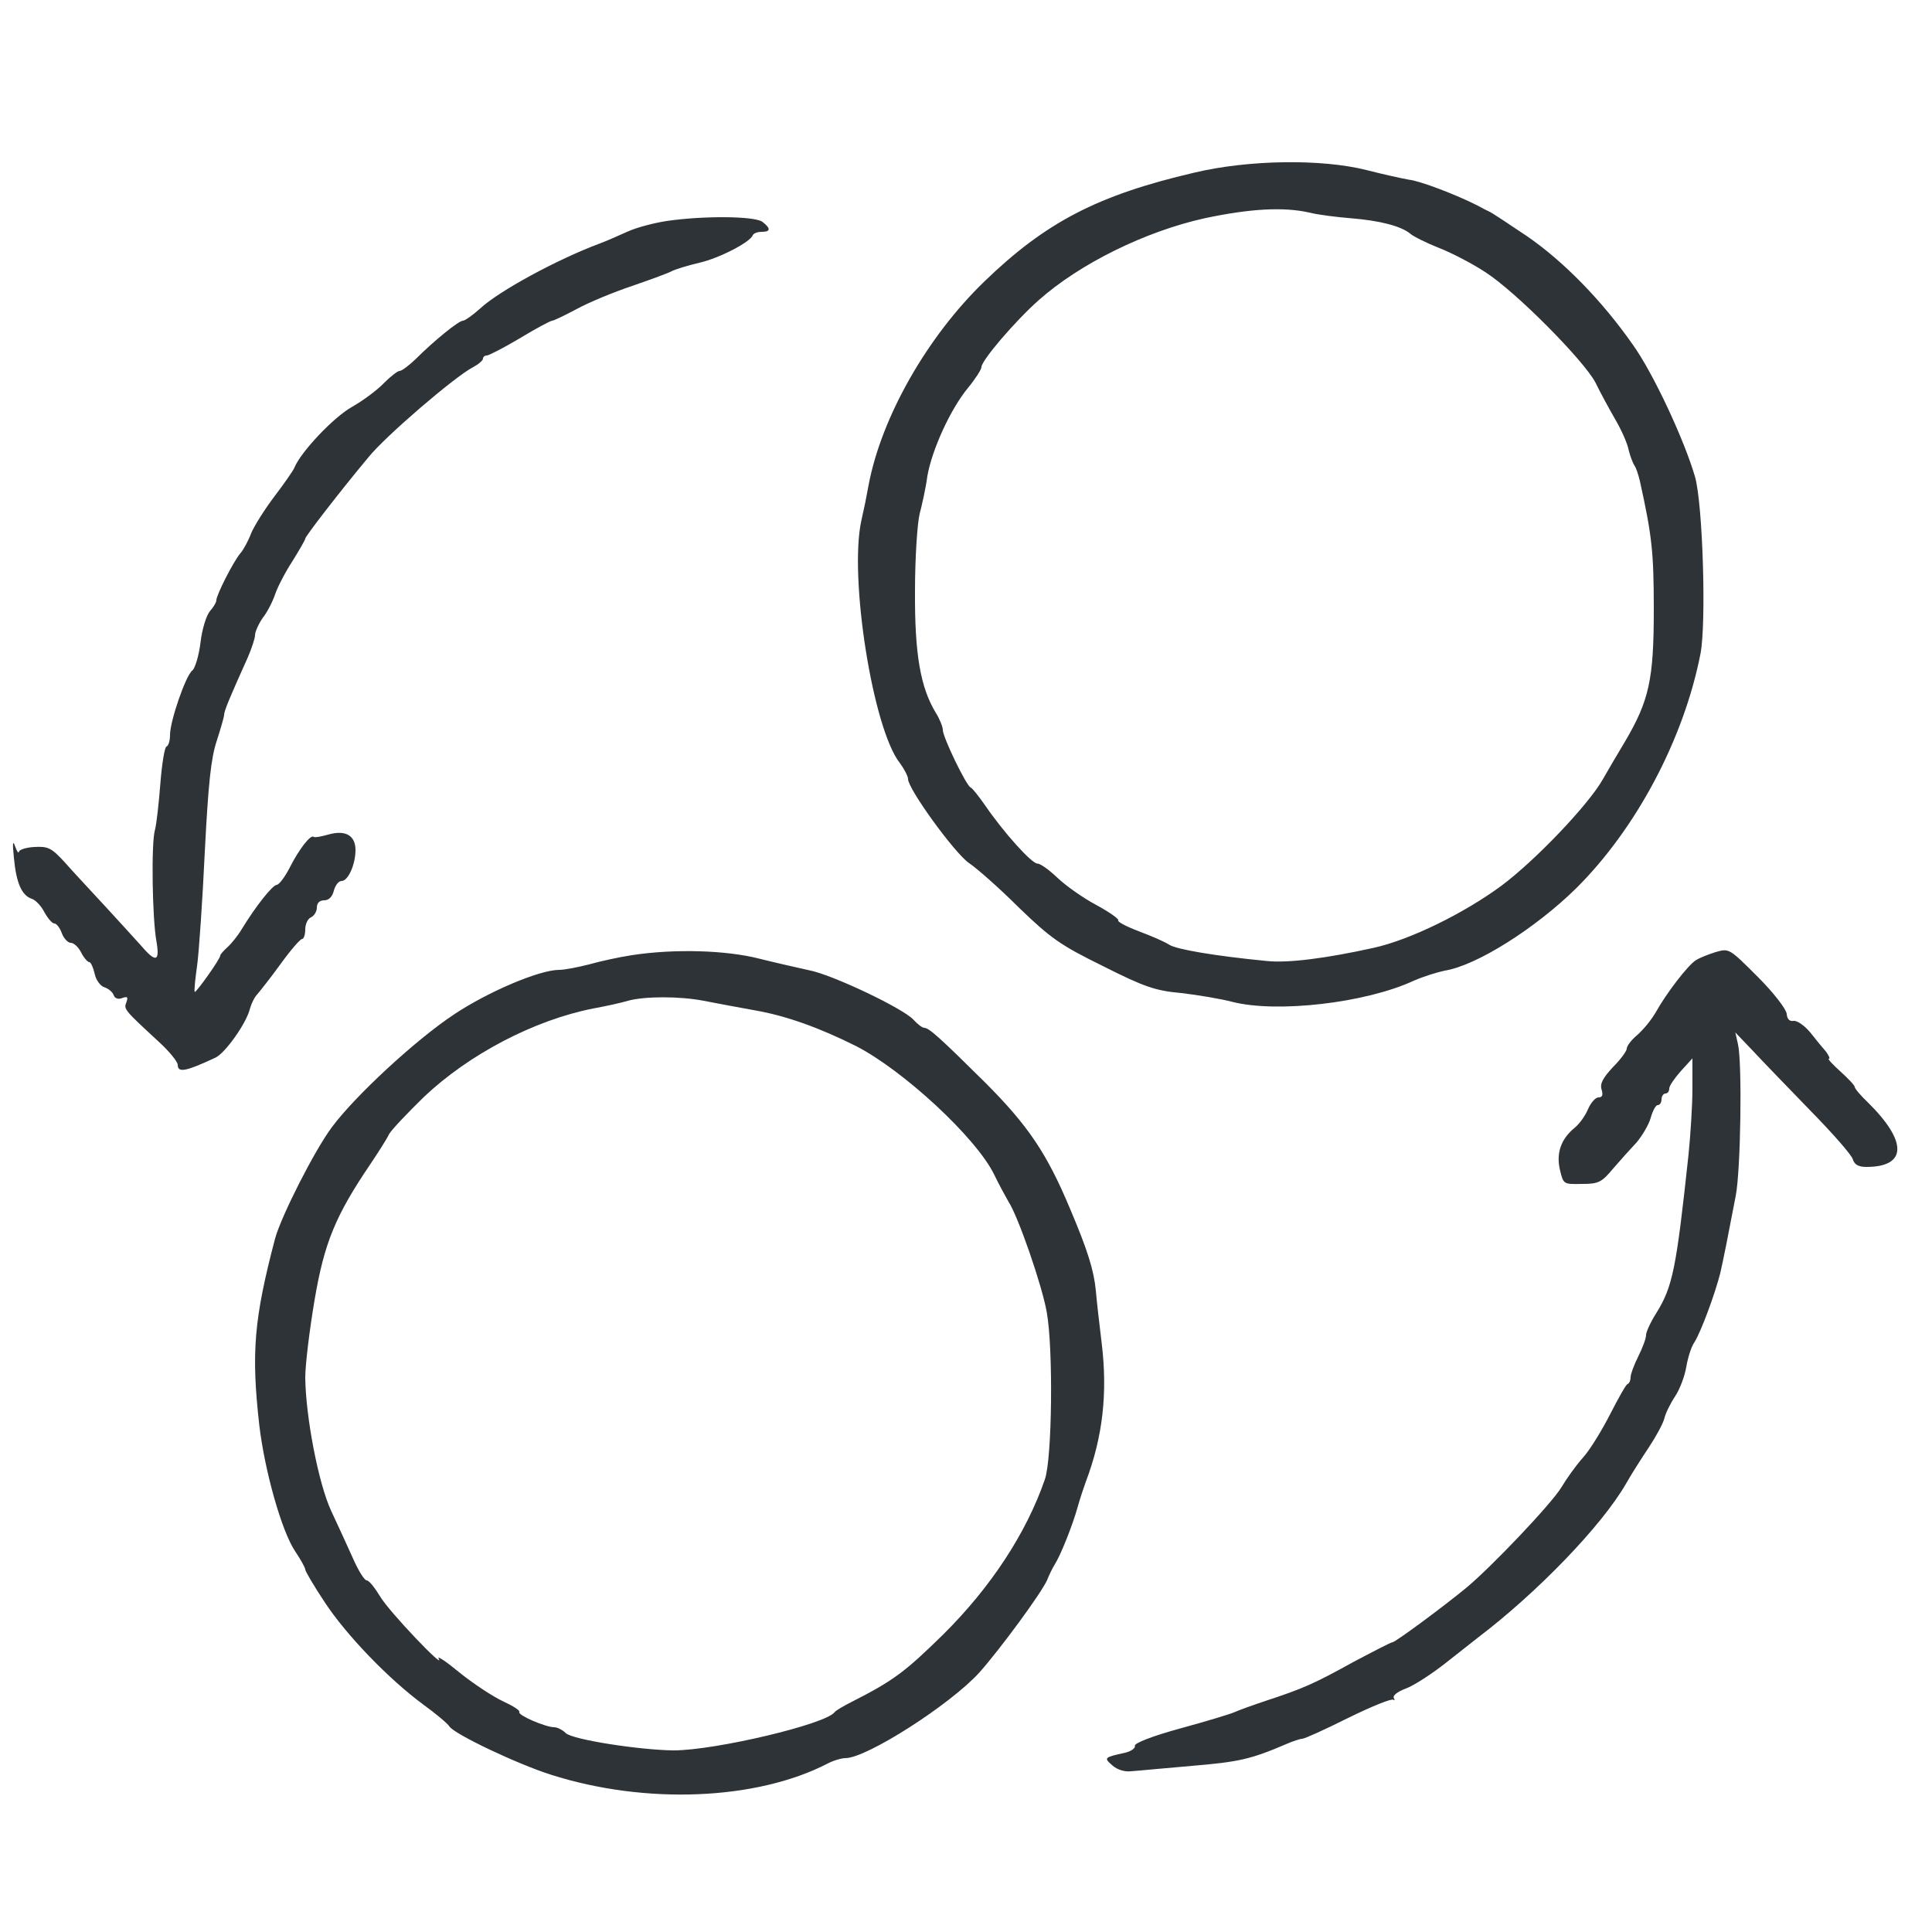
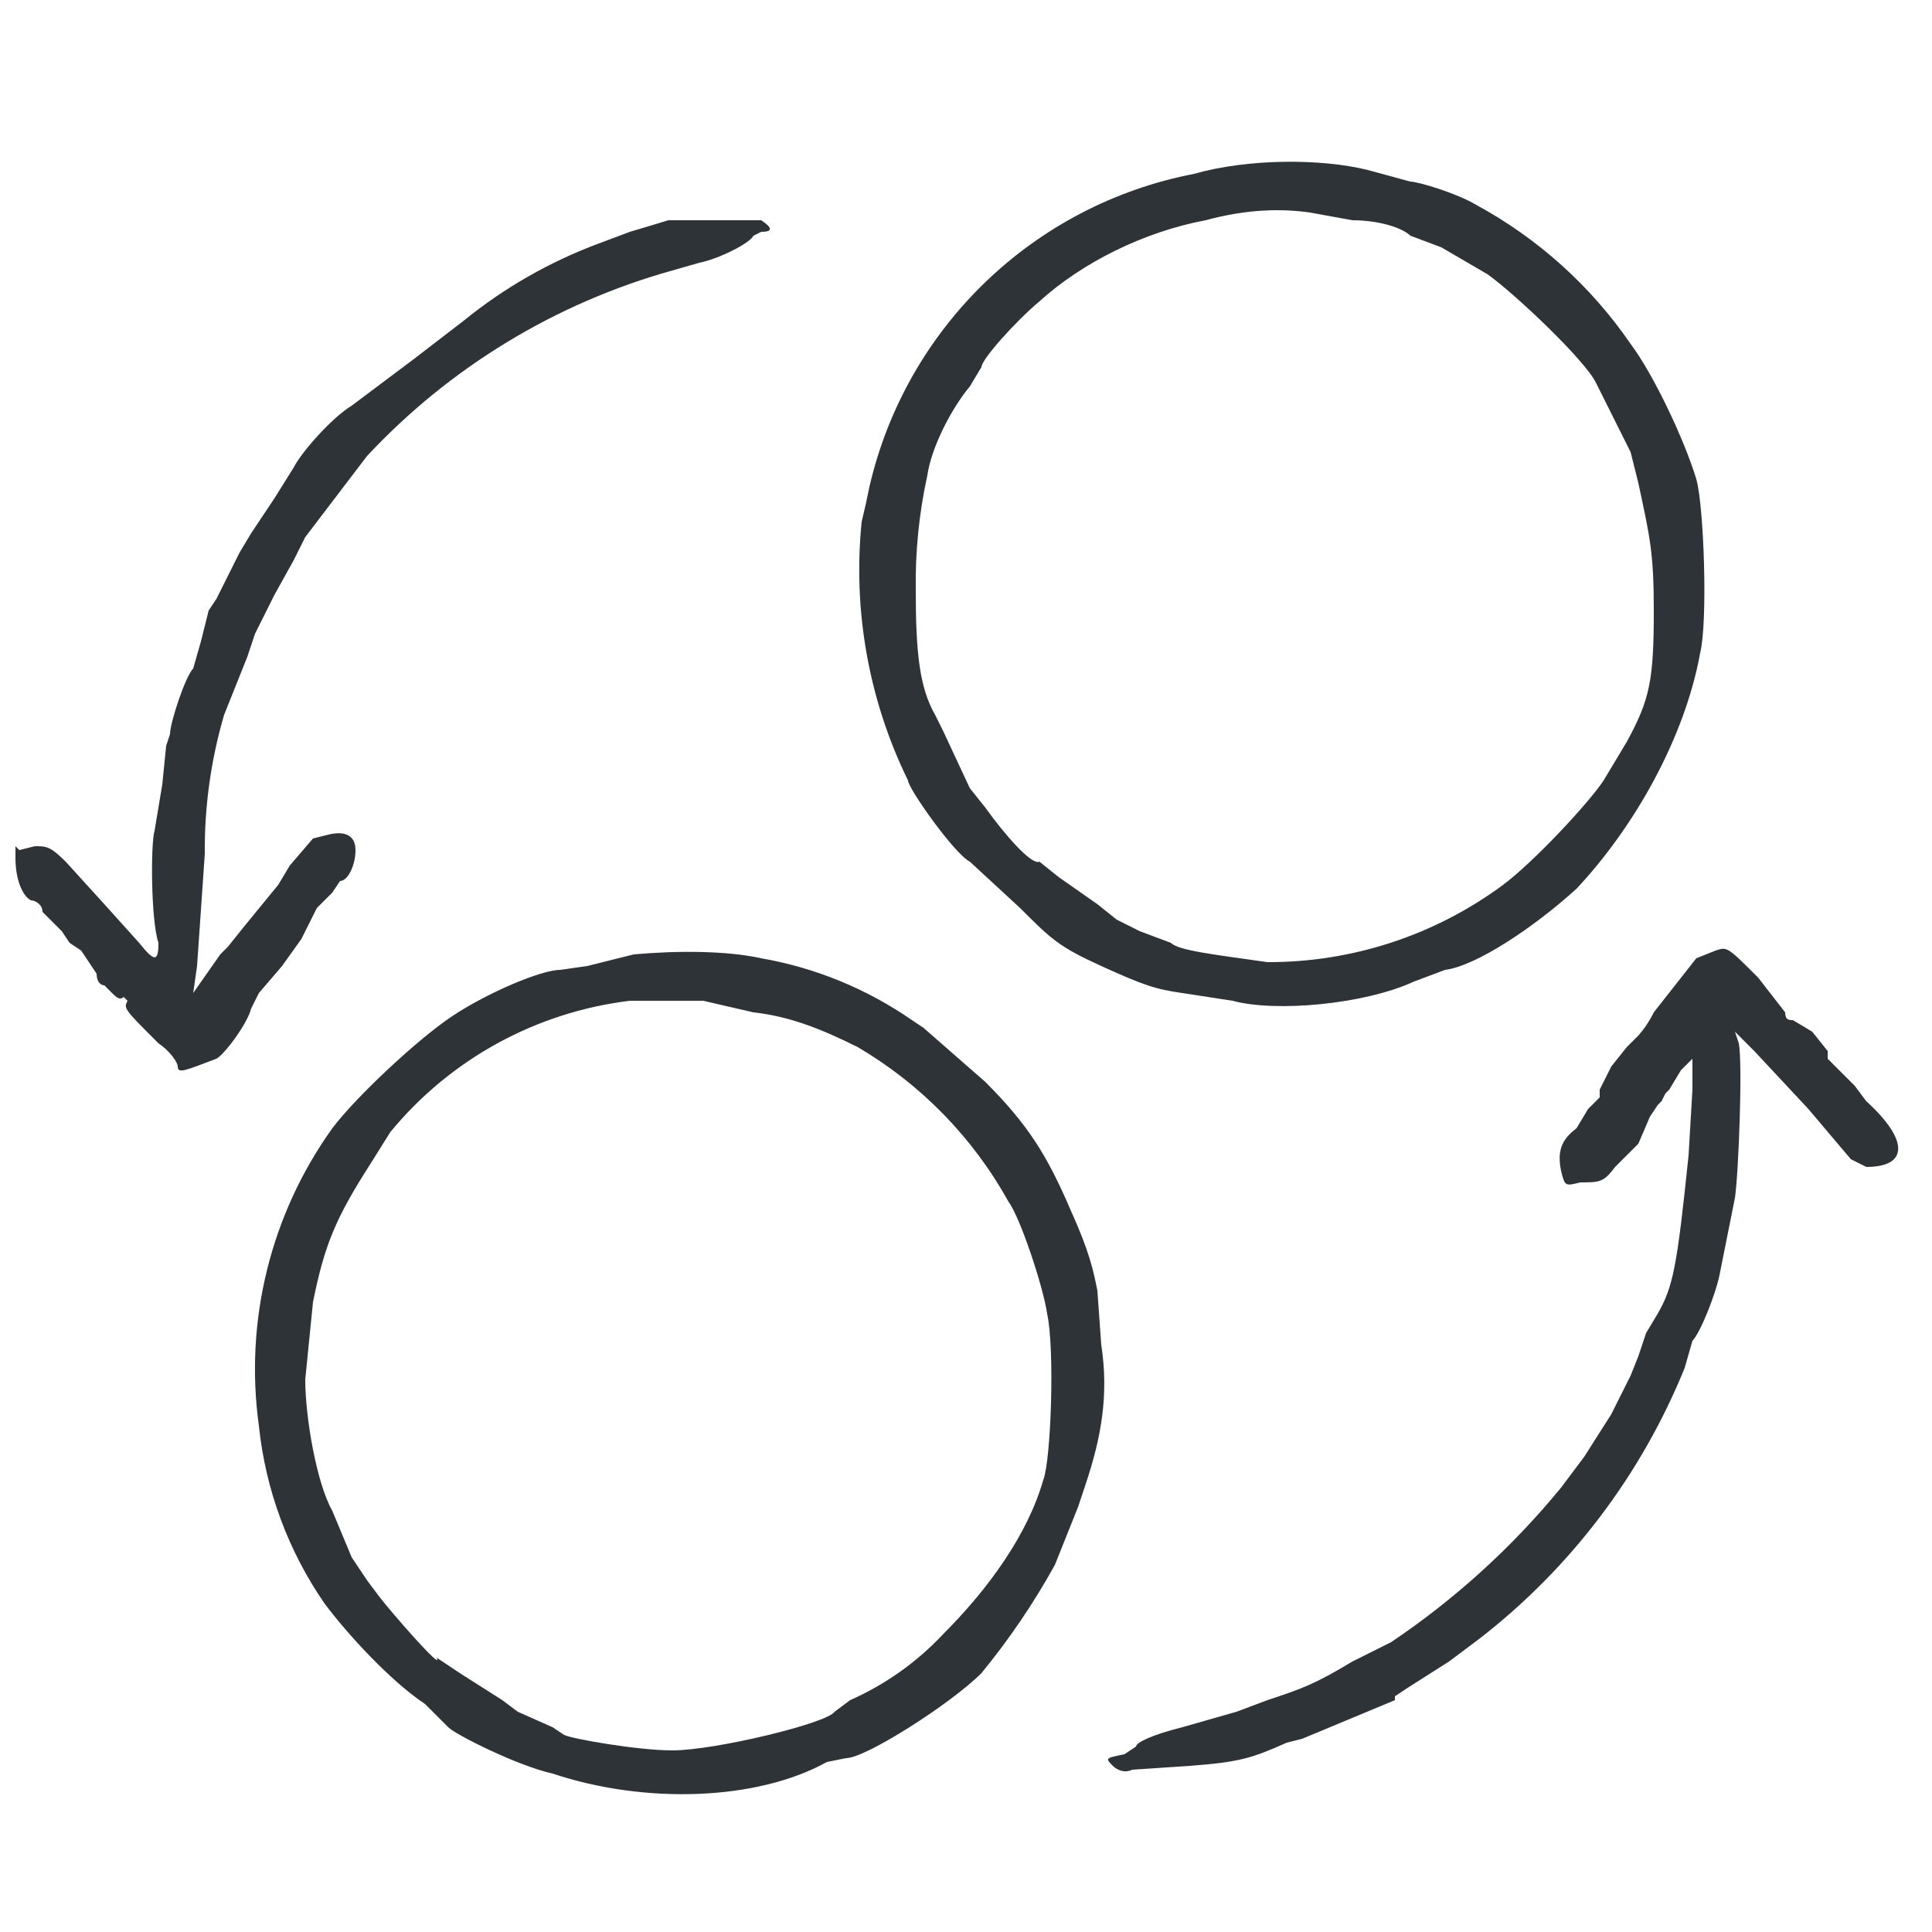
<svg xmlns="http://www.w3.org/2000/svg" version="1.0" viewBox="0 0 500 500">
-   <path fill="#2e3338" d="M309 44.7c-24.9 5.8-38.4 12.8-54.3 28.2-14.8 14.3-26.6 35.1-29.9 52.6a190 190 0 01-1.9 9.3c-3.2 14.7 3 53.9 10 62.7 1.1 1.5 2.1 3.4 2.1 4.1 0 2.6 12 19.1 15.7 21.7 2.1 1.4 8 6.6 13 11.6 8.2 7.9 10.7 9.7 21.7 15.1 10.7 5.4 13.6 6.4 20.3 7 4.3.5 10.3 1.5 13.3 2.3 11.5 2.9 34.4.3 46.9-5.5 2.5-1.1 6.1-2.2 8-2.6 8.2-1.3 23.4-10.9 34-21.3 15.6-15.5 27.9-38.7 32.2-60.8 1.5-7.9.6-38.3-1.4-45.6-2.7-9.4-10.8-26.9-16.2-34.4-8-11.4-17.8-21.4-27.2-27.9-4.6-3.1-9-6-9.6-6.3-.7-.3-2.2-1.1-3.3-1.7-5.5-2.8-14.9-6.4-17.8-6.7-1.7-.3-6.7-1.4-11-2.5-11.5-2.9-30.4-2.7-44.6.7zM338.8 55c2.3.6 7.3 1.2 11 1.5 7.3.6 12.8 2 15.2 4 .8.7 4.2 2.4 7.5 3.7 3.3 1.3 8.7 4.1 12 6.3 7.9 5.1 25.4 22.8 28.4 28.5 1.2 2.5 3.5 6.7 5.1 9.5 1.6 2.7 3.2 6.3 3.5 8 .4 1.6 1.1 3.4 1.5 4 .4.5 1 2.3 1.4 4 3.1 14 3.6 18.3 3.6 33.2 0 18.2-1.2 23.6-7.5 34.3-1.8 3-4.4 7.4-5.7 9.7-3.8 6.7-17.6 21.1-26.2 27.5-9.6 7.1-23.6 14-33.1 16.1-12.2 2.7-22.2 4-27.7 3.4-13.4-1.3-23.3-3-25.2-4.2-1.2-.8-4.7-2.3-7.9-3.5-3.2-1.2-5.6-2.5-5.3-2.8.3-.3-2.2-2.1-5.7-4-3.4-1.8-7.9-5-10-7-2.1-2-4.4-3.7-5.2-3.7-1.5 0-8.7-8-13.5-15-1.7-2.4-3.3-4.5-3.8-4.7-1.1-.4-7.2-13-7.2-14.9 0-.8-.8-2.8-1.8-4.4-4-6.6-5.5-15.2-5.4-31.6 0-8.5.6-17.5 1.2-19.9.6-2.3 1.6-6.7 2-9.8 1.2-6.8 5.9-17.2 10.5-22.8 1.9-2.3 3.5-4.8 3.5-5.4 0-1.7 8.7-11.9 14.8-17.3 10.7-9.5 27.6-17.8 42.9-21.2 11.7-2.5 20.4-3 27.1-1.5zM172.5 57.2c-3.3.5-7.8 1.7-10 2.7-2.2 1-5.6 2.5-7.5 3.2-10.7 4-25.9 12.2-30.8 16.8-1.9 1.7-3.9 3.1-4.4 3.1-1.1 0-7.5 5.2-12.3 10-1.7 1.6-3.5 3-4.1 3-.5 0-2.3 1.4-4 3.1-1.6 1.7-5.3 4.5-8.3 6.2-4.8 2.7-13.2 11.6-14.9 15.7-.3.8-2.7 4.2-5.2 7.5s-5.2 7.6-6 9.5c-.7 1.9-2 4.3-2.8 5.2-1.8 2.1-6.2 10.8-6.2 12.1 0 .6-.8 1.9-1.7 2.9-.9 1.1-2 4.6-2.4 8-.4 3.4-1.4 6.7-2.1 7.3-1.7 1.2-5.8 13.1-5.8 16.7 0 1.5-.4 2.8-.9 3-.5.1-1.2 4.5-1.6 9.6-.4 5.1-1 10.5-1.4 12-1 3.3-.7 23.1.4 28.9.9 5.3-.2 5.5-4.2.8-1.7-1.9-5.9-6.5-9.4-10.3-3.5-3.8-8.1-8.7-10.2-11.1-3.4-3.7-4.3-4.1-7.8-3.9-2.1.1-3.9.7-4 1.2-.1.6-.5 0-1-1.4-.6-1.7-.7-.8-.3 3 .6 6.5 2 9.7 4.6 10.6 1 .3 2.5 1.9 3.3 3.5.9 1.6 2 2.9 2.6 2.9.5 0 1.4 1.1 1.9 2.5s1.6 2.5 2.3 2.5c.8 0 2 1.1 2.7 2.5.7 1.4 1.7 2.5 2.1 2.5.4 0 1 1.3 1.4 3 .3 1.6 1.5 3.2 2.5 3.5 1 .3 2.1 1.2 2.4 2 .3.9 1.2 1.2 2.2.8 1.4-.5 1.6-.3 1.1 1.1-.7 1.8-.6 1.9 8.6 10.4 2.6 2.4 4.7 5 4.7 5.8 0 2.1 2.1 1.7 9.8-1.9 2.5-1.2 8-8.9 8.9-12.7.4-1.4 1.2-3 1.9-3.7.6-.7 3.4-4.2 6-7.8 2.6-3.6 5.1-6.5 5.6-6.5.4 0 .8-1.1.8-2.5s.7-2.8 1.5-3.1c.8-.4 1.5-1.5 1.5-2.5 0-1.2.7-1.9 1.9-1.9s2.1-.9 2.5-2.5c.4-1.4 1.2-2.5 2-2.5 1.7 0 3.6-4.3 3.6-8 0-3.8-2.6-5.3-7.1-4-1.8.5-3.4.8-3.7.6-.7-.8-3.7 3-6.1 7.7-1.3 2.6-2.9 4.7-3.5 4.7-1.1.1-5.4 5.5-9 11.4-1 1.7-2.7 3.8-3.7 4.7-1 .9-1.9 1.9-1.9 2.2 0 .9-6.3 9.7-6.6 9.4-.2-.2.1-3.2.6-6.7.5-3.6 1.4-16.9 2-29.5.9-17.7 1.6-24.3 3.1-28.8 1-3.1 1.9-6.2 1.9-6.7 0-1 1.5-4.6 6.1-14.8 1-2.3 1.9-5 1.9-5.8 0-.9.9-2.9 2-4.5 1.2-1.5 2.6-4.3 3.2-6.1.6-1.8 2.6-5.7 4.5-8.6 1.8-2.9 3.3-5.5 3.3-5.8 0-.6 9.2-12.5 16.3-21 4.4-5.5 22.4-20.9 27-23.3 1.5-.8 2.7-1.8 2.7-2.3 0-.4.4-.8 1-.8.5 0 4.4-2 8.6-4.5 4.1-2.5 7.9-4.5 8.3-4.5.4 0 3.3-1.4 6.3-3 3.1-1.7 9.6-4.4 14.4-6 4.9-1.7 9.6-3.4 10.4-3.9.8-.4 4-1.4 7-2.1 5.2-1.2 13.1-5.3 13.8-7.1.2-.5 1.2-.9 2.3-.9 2.4 0 2.4-.9.2-2.6-2.1-1.5-15.3-1.6-24.8-.2zM444 246.4c-1.9.6-4.2 1.5-5.1 2.1-2 1.2-7.7 8.6-10.4 13.5a27.1 27.1 0 01-4.7 5.8c-1.6 1.3-2.8 2.9-2.8 3.6 0 .6-1.6 2.8-3.6 4.8-2.6 2.8-3.4 4.3-2.9 5.8.4 1.4.2 2-.8 2-.8 0-2 1.4-2.7 3-.7 1.7-2.2 3.8-3.4 4.8-3.6 2.9-4.9 6.6-3.9 10.9.9 3.8.9 3.8 5.7 3.7 4.3 0 5.1-.4 8.1-4 1.8-2.1 4.6-5.2 6.1-6.8 1.4-1.7 3.1-4.5 3.6-6.3.5-1.8 1.3-3.3 1.8-3.3.6 0 1-.7 1-1.5s.5-1.5 1-1.5c.6 0 1-.6 1-1.3 0-.7 1.4-2.7 3-4.5l3-3.3v7.8c0 4.3-.5 12-1 17-3.2 29.8-4.1 34.3-8.4 41.2-1.4 2.2-2.6 4.8-2.6 5.6 0 .9-.9 3.3-2 5.5s-2 4.6-2 5.4c0 .8-.3 1.6-.8 1.8-.4.1-2.4 3.7-4.5 7.8s-5.2 9.2-7 11.2c-1.8 2-4.3 5.5-5.6 7.7-2.6 4.3-18 20.5-24.6 26-6.2 5.1-18.4 14.1-19.1 14.1-.4 0-5 2.4-10.3 5.2-10.1 5.6-12.9 6.8-22.6 10-3.3 1.1-6.9 2.4-8 2.9-1.1.5-7.4 2.4-14 4.2-7.3 2-11.9 3.8-11.8 4.5.2.6-.9 1.4-2.5 1.8-5.5 1.2-5.6 1.3-3.3 3.3 1.2 1.1 3.2 1.7 4.8 1.5 1.6-.1 8.7-.8 15.8-1.4 12-1 15.2-1.7 24.3-5.6 1.8-.8 3.7-1.4 4.2-1.4.6 0 5.9-2.4 11.9-5.4 6.1-3 11.3-5.1 11.7-4.7.4.3.4.1.1-.5-.3-.6 1-1.6 3.1-2.4 2-.7 6.8-3.8 10.7-6.9l8-6.3c15.4-11.7 32-28.9 38.3-39.8 1.4-2.5 4.1-6.7 5.9-9.4 1.8-2.7 3.6-6 4-7.4.3-1.4 1.6-4 2.8-5.8 1.2-1.8 2.5-5.2 2.9-7.6.4-2.4 1.3-5.3 2.1-6.4 1.7-2.7 5.3-12.4 6.7-17.9.9-4 1.9-9 4-20 1.3-6.6 1.7-34.2.6-39.2l-.7-3.1 4.4 4.6c2.4 2.6 9.1 9.5 14.9 15.5 5.8 5.9 10.8 11.6 11.1 12.7.4 1.4 1.5 2 3.5 2 10.6 0 10.7-6.6.3-16.8-1.8-1.7-3.3-3.5-3.3-3.9 0-.4-1.7-2.2-3.7-4-2-1.8-3.4-3.3-3-3.3.4 0 0-.8-.7-1.8-.8-.9-2.7-3.2-4.1-5-1.5-1.8-3.4-3.1-4.3-3-1.1.2-1.7-.5-1.8-1.8-.1-1.2-3.3-5.4-7.5-9.6-7.4-7.4-7.4-7.4-10.9-6.4zM163.5 247.2c-3.3.5-8.3 1.6-11.1 2.4-2.8.7-6.2 1.4-7.7 1.4-5.1 0-18.5 5.7-27.3 11.6-9.8 6.5-25.5 21-31.5 29.1-4.5 6-13.1 23-14.7 28.8-5.5 20.9-6.2 29.6-4.1 48.3 1.4 11.9 5.8 27.5 9.3 32.7 1.4 2.1 2.6 4.2 2.6 4.7 0 .4 2.2 4.2 5 8.4 5.7 8.7 16.8 20.1 25.5 26.5 3.3 2.4 6.4 5 6.8 5.7 1.3 2 17.5 9.7 26.3 12.5 24.5 7.8 53.2 6.6 71.6-2.9 1.5-.8 3.6-1.4 4.6-1.4 5.5 0 27.2-13.9 34.7-22.2 5.4-6.1 16-20.5 17.5-23.9.5-1.3 1.4-3.1 1.9-3.9 1.6-2.5 4.7-10.3 6-15 .7-2.5 1.7-5.4 2.1-6.5 4.4-11.6 5.7-23 4.1-36-.6-5-1.3-11-1.5-13.5-.5-5.2-2.1-10.4-6.6-21-6-14.4-10.9-21.7-22.1-32.9-11.7-11.6-14.5-14.1-15.7-14.1-.5 0-1.7-.9-2.8-2.1-2.6-2.9-21.1-11.7-27-12.8-2.7-.6-8.5-1.9-12.9-3-8.6-2.2-21.9-2.6-33-.9zm18.6 11.8c3 .6 9 1.7 13.4 2.5 8 1.4 16.6 4.5 26 9.2 12.3 6.3 31.2 23.8 35.8 33.3 1.2 2.5 2.9 5.6 3.7 7 2.5 3.8 8.7 21.7 9.9 28.6 1.7 9.4 1.4 38-.5 43.3-4.8 13.9-14 27.9-26.3 40.1-9.9 9.7-12.8 11.9-23.6 17.4-2.2 1.1-4.2 2.3-4.5 2.7-2.2 3.1-30.9 9.9-41.7 9.9-8.8-.1-26.3-2.8-27.9-4.5-.8-.8-2.2-1.5-3-1.5-2.2 0-9.4-3.1-9-3.9.3-.4-1.6-1.6-4.2-2.8-2.6-1.2-7.6-4.5-11.1-7.3-3.5-2.9-6-4.6-5.6-3.8 2 3.4-12.9-12.2-15.1-16-1.4-2.3-2.9-4.2-3.5-4.2-.6 0-2.2-2.6-3.6-5.8-1.4-3.1-3.9-8.6-5.6-12.2-3.3-7.1-6.6-24.4-6.7-34.5 0-3.3 1.1-12.3 2.4-20 2.5-14.8 5.4-21.9 14.5-35.3 2-3 4.2-6.4 4.8-7.7.7-1.2 4.8-5.5 9-9.6 11.7-11.1 28.6-19.9 43.8-22.9 3.3-.6 7.4-1.5 9-2 4.4-1.2 13.4-1.2 19.6 0z" />
+   <path fill="#2e3338" d="M309 45a107 107 0 00-84 81 190 190 0 01-2 9 124 124 0 0012 67c0 2 12 19 16 21l13 12c8 8 10 10 21 15s14 6 21 7l13 2c11 3 34 1 47-5l8-3c8-1 23-11 34-21 15-16 28-39 32-61 2-8 1-38-1-45-3-10-11-27-17-35a115 115 0 00-40-36c-5-3-15-6-17-6l-11-3c-12-3-31-3-45 1zm30 10l11 2c7 0 13 2 15 4l8 3 12 7c7 5 25 22 28 28l5 10 4 8 1 4 1 4c3 14 4 18 4 33 0 18-1 23-7 34l-6 10c-4 6-18 21-26 27a102 102 0 01-61 20c-14-2-23-3-25-5l-8-3-6-3-5-4-10-7-5-4c-2 1-9-7-14-14l-4-5-7-15-2-4c-4-7-5-16-5-32a130 130 0 013-30c1-7 6-17 11-23l3-5c0-2 9-12 15-17 11-10 27-18 43-21 11-3 20-3 27-2zm-166 2l-10 3-8 3a124 124 0 00-35 20l-13 10-4 3-4 3-8 6c-5 3-13 12-15 16l-5 8-6 9-3 5-6 12-2 3-2 8-2 7c-2 2-6 14-6 17l-1 3-1 10-2 12c-1 3-1 23 1 29 0 5-1 5-5 0l-9-10-10-11c-4-4-5-4-8-4l-4 1-1-1v3c0 6 2 10 4 11 1 0 3 1 3 3l3 3 2 2 2 3 3 2 2 3 2 3c0 2 1 3 2 3l2 2c1 1 2 2 3 1l1 1c-1 2-1 2 8 11 3 2 5 5 5 6 0 2 2 1 10-2 2-1 8-9 9-13l2-4 6-7 5-7 1-2 2-4 1-2 2-2 2-2 2-3c2 0 4-4 4-8s-3-5-7-4l-4 1-6 7-3 5-9 11-4 5-2 2-7 10 1-7 2-29a124 124 0 015-36l6-15 2-6 2-4 3-6 5-9 3-6 16-21a171 171 0 0179-48l7-2c5-1 13-5 14-7l2-1c3 0 3-1 0-3h-24zm271 189l-5 2-11 14a27 27 0 01-4 6l-3 3-4 5-3 6v2l-3 3-3 5c-4 3-5 6-4 11 1 4 1 4 5 3 5 0 6 0 9-4l6-6 3-7 2-3 1-1 1-2 1-1 3-5 3-3v8l-1 17c-3 29-4 34-8 41l-3 5-2 6-2 5-1 2-4 8-7 11-6 8a204 204 0 01-44 40l-10 5c-10 6-13 7-22 10l-8 3-14 4c-8 2-12 4-12 5l-3 2c-5 1-5 1-3 3 1 1 3 2 5 1l15-1c13-1 16-2 25-6l4-1 12-5 12-5v-1l3-2 11-7 8-6a169 169 0 0053-70l2-7c2-2 6-12 7-17l4-20c1-7 2-35 1-40l-1-3 5 5 14 15 11 13 4 2c11 0 11-7 0-17l-3-4-4-4-3-3v-2l-4-5-5-3c-1 0-2 0-2-2l-7-9c-8-8-8-8-11-7zm-280 1l-12 3-7 1c-5 0-19 6-28 12s-25 21-31 29a107 107 0 00-19 77 99 99 0 0017 46c6 8 17 20 26 26l6 6c2 2 18 10 27 12 24 8 53 7 71-3l5-1c5 0 27-14 35-22a186 186 0 0019-28l6-15 2-6c4-12 6-23 4-36l-1-14c-1-5-2-10-7-21-6-14-11-22-22-33l-16-14-3-2a98 98 0 00-39-16c-9-2-22-2-33-1zm18 12l13 3c9 1 17 4 27 9a106 106 0 0139 40c3 4 9 22 10 29 2 9 1 38-1 43-4 14-14 28-26 40a74 74 0 01-24 17l-4 3c-2 3-31 10-42 10-9 0-26-3-28-4l-3-2-9-4-4-3-11-7-6-4c2 4-12-12-15-16l-3-4-4-6-5-12c-4-7-7-24-7-34l2-20c3-15 6-22 15-36l5-8a95 95 0 0162-34h19z" />
</svg>
